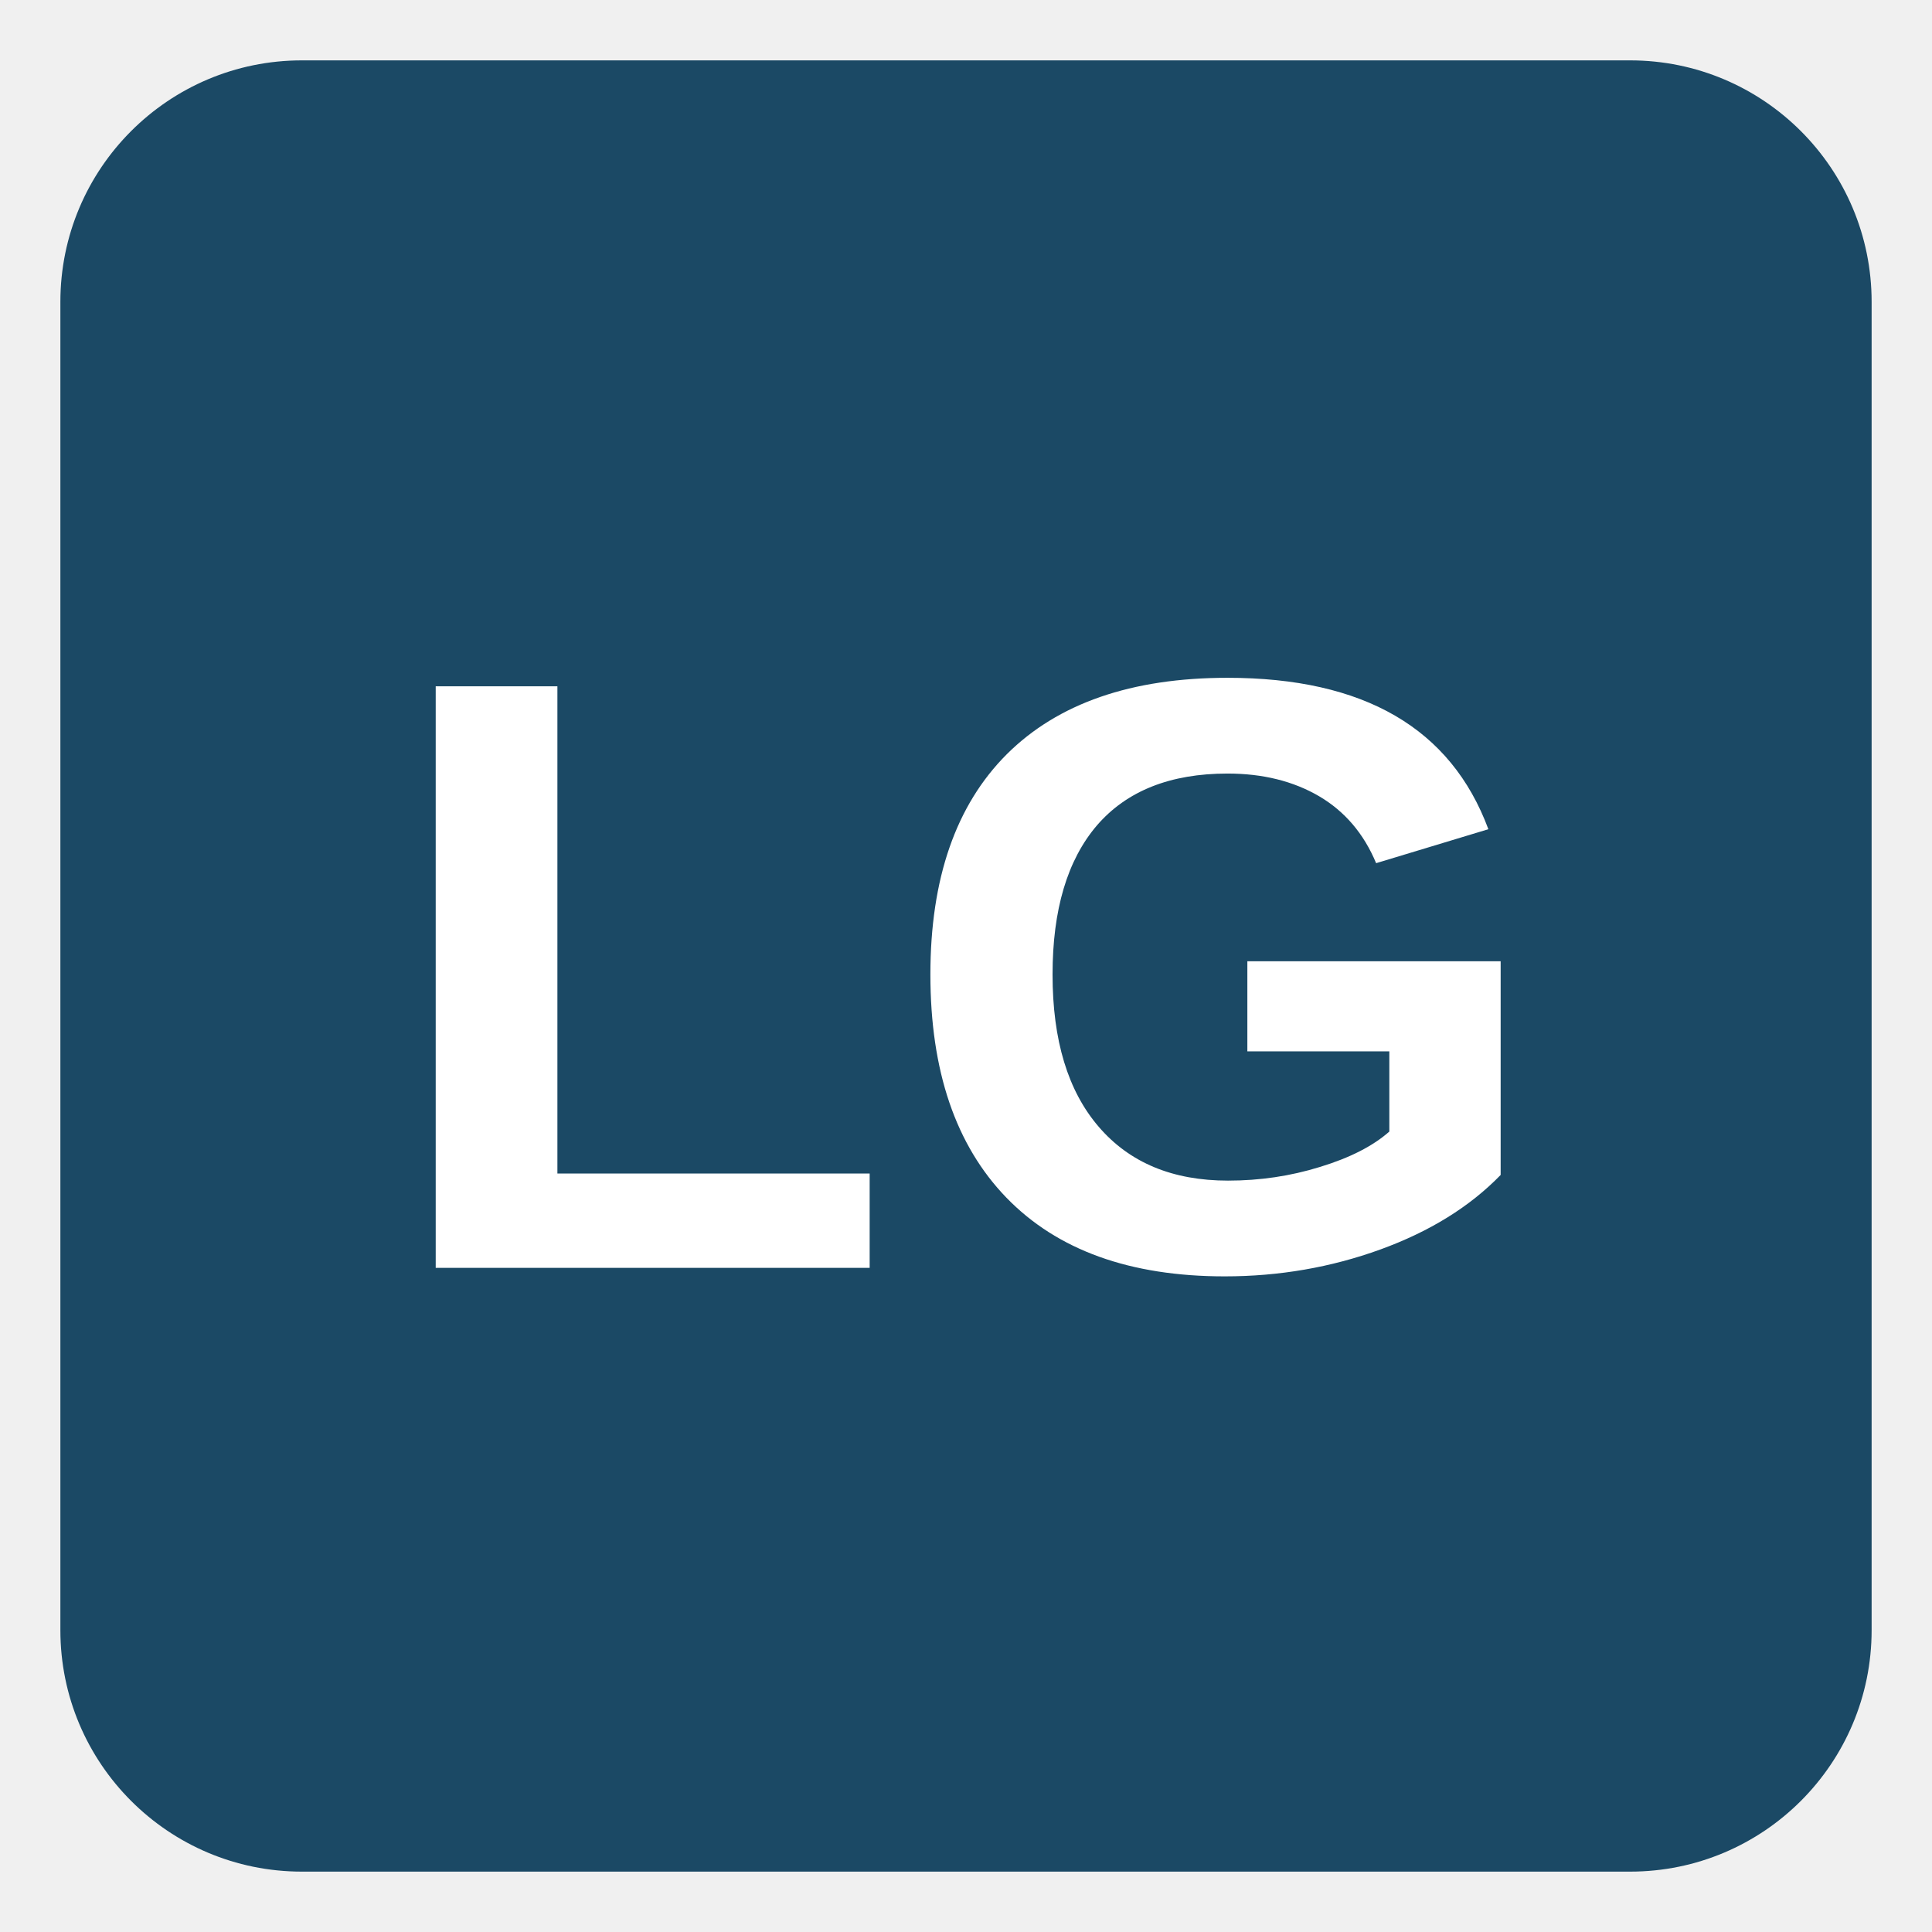
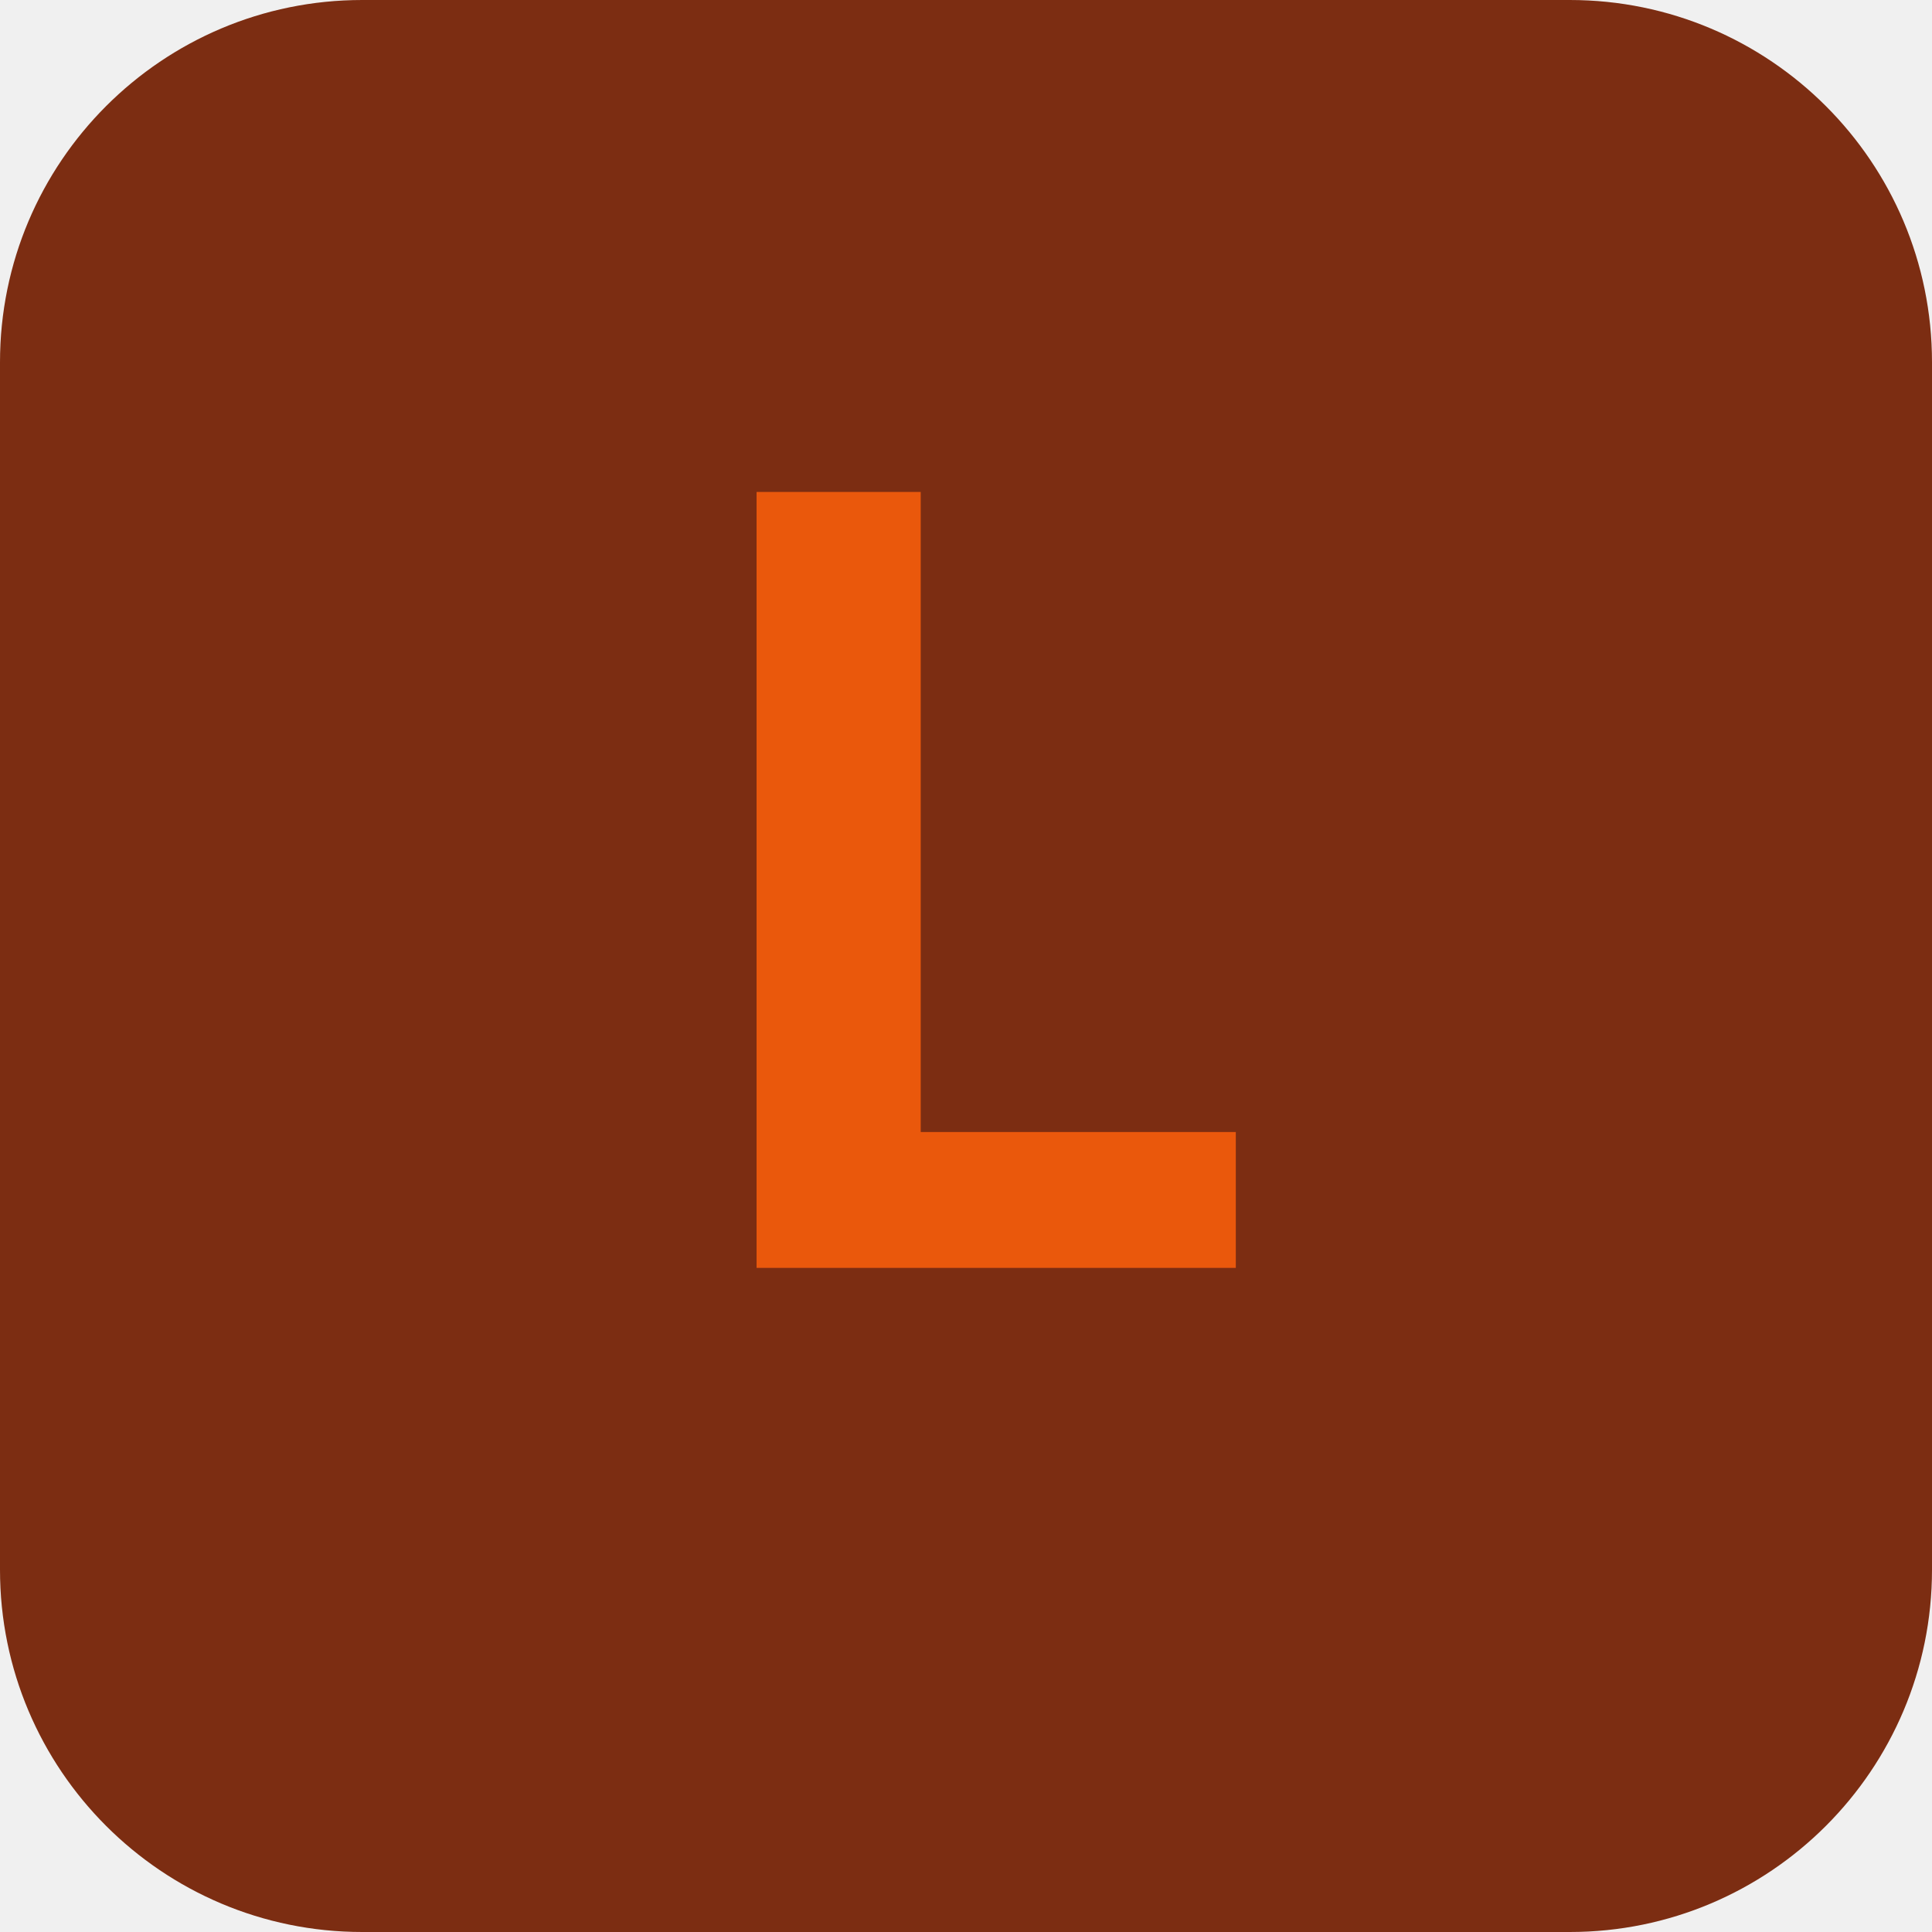
- <svg xmlns="http://www.w3.org/2000/svg" viewBox="0 0 64 64" width="64" height="64">
-   <rect x="2" y="2" width="60" height="60" rx="8" fill="#1B4965" />
-   <text x="32" y="42" text-anchor="middle" font-family="Arial,sans-serif" font-size="28" font-weight="700" fill="white">LG</text>
+ <svg xmlns="http://www.w3.org/2000/svg" viewBox="0 0 64 64">
+   <rect width="64" height="64" rx="12" fill="#7C2D12" />
+   <text x="32" y="42" font-family="system-ui,sans-serif" font-size="36" font-weight="700" text-anchor="middle" fill="#EA580C">L</text>
</svg>
